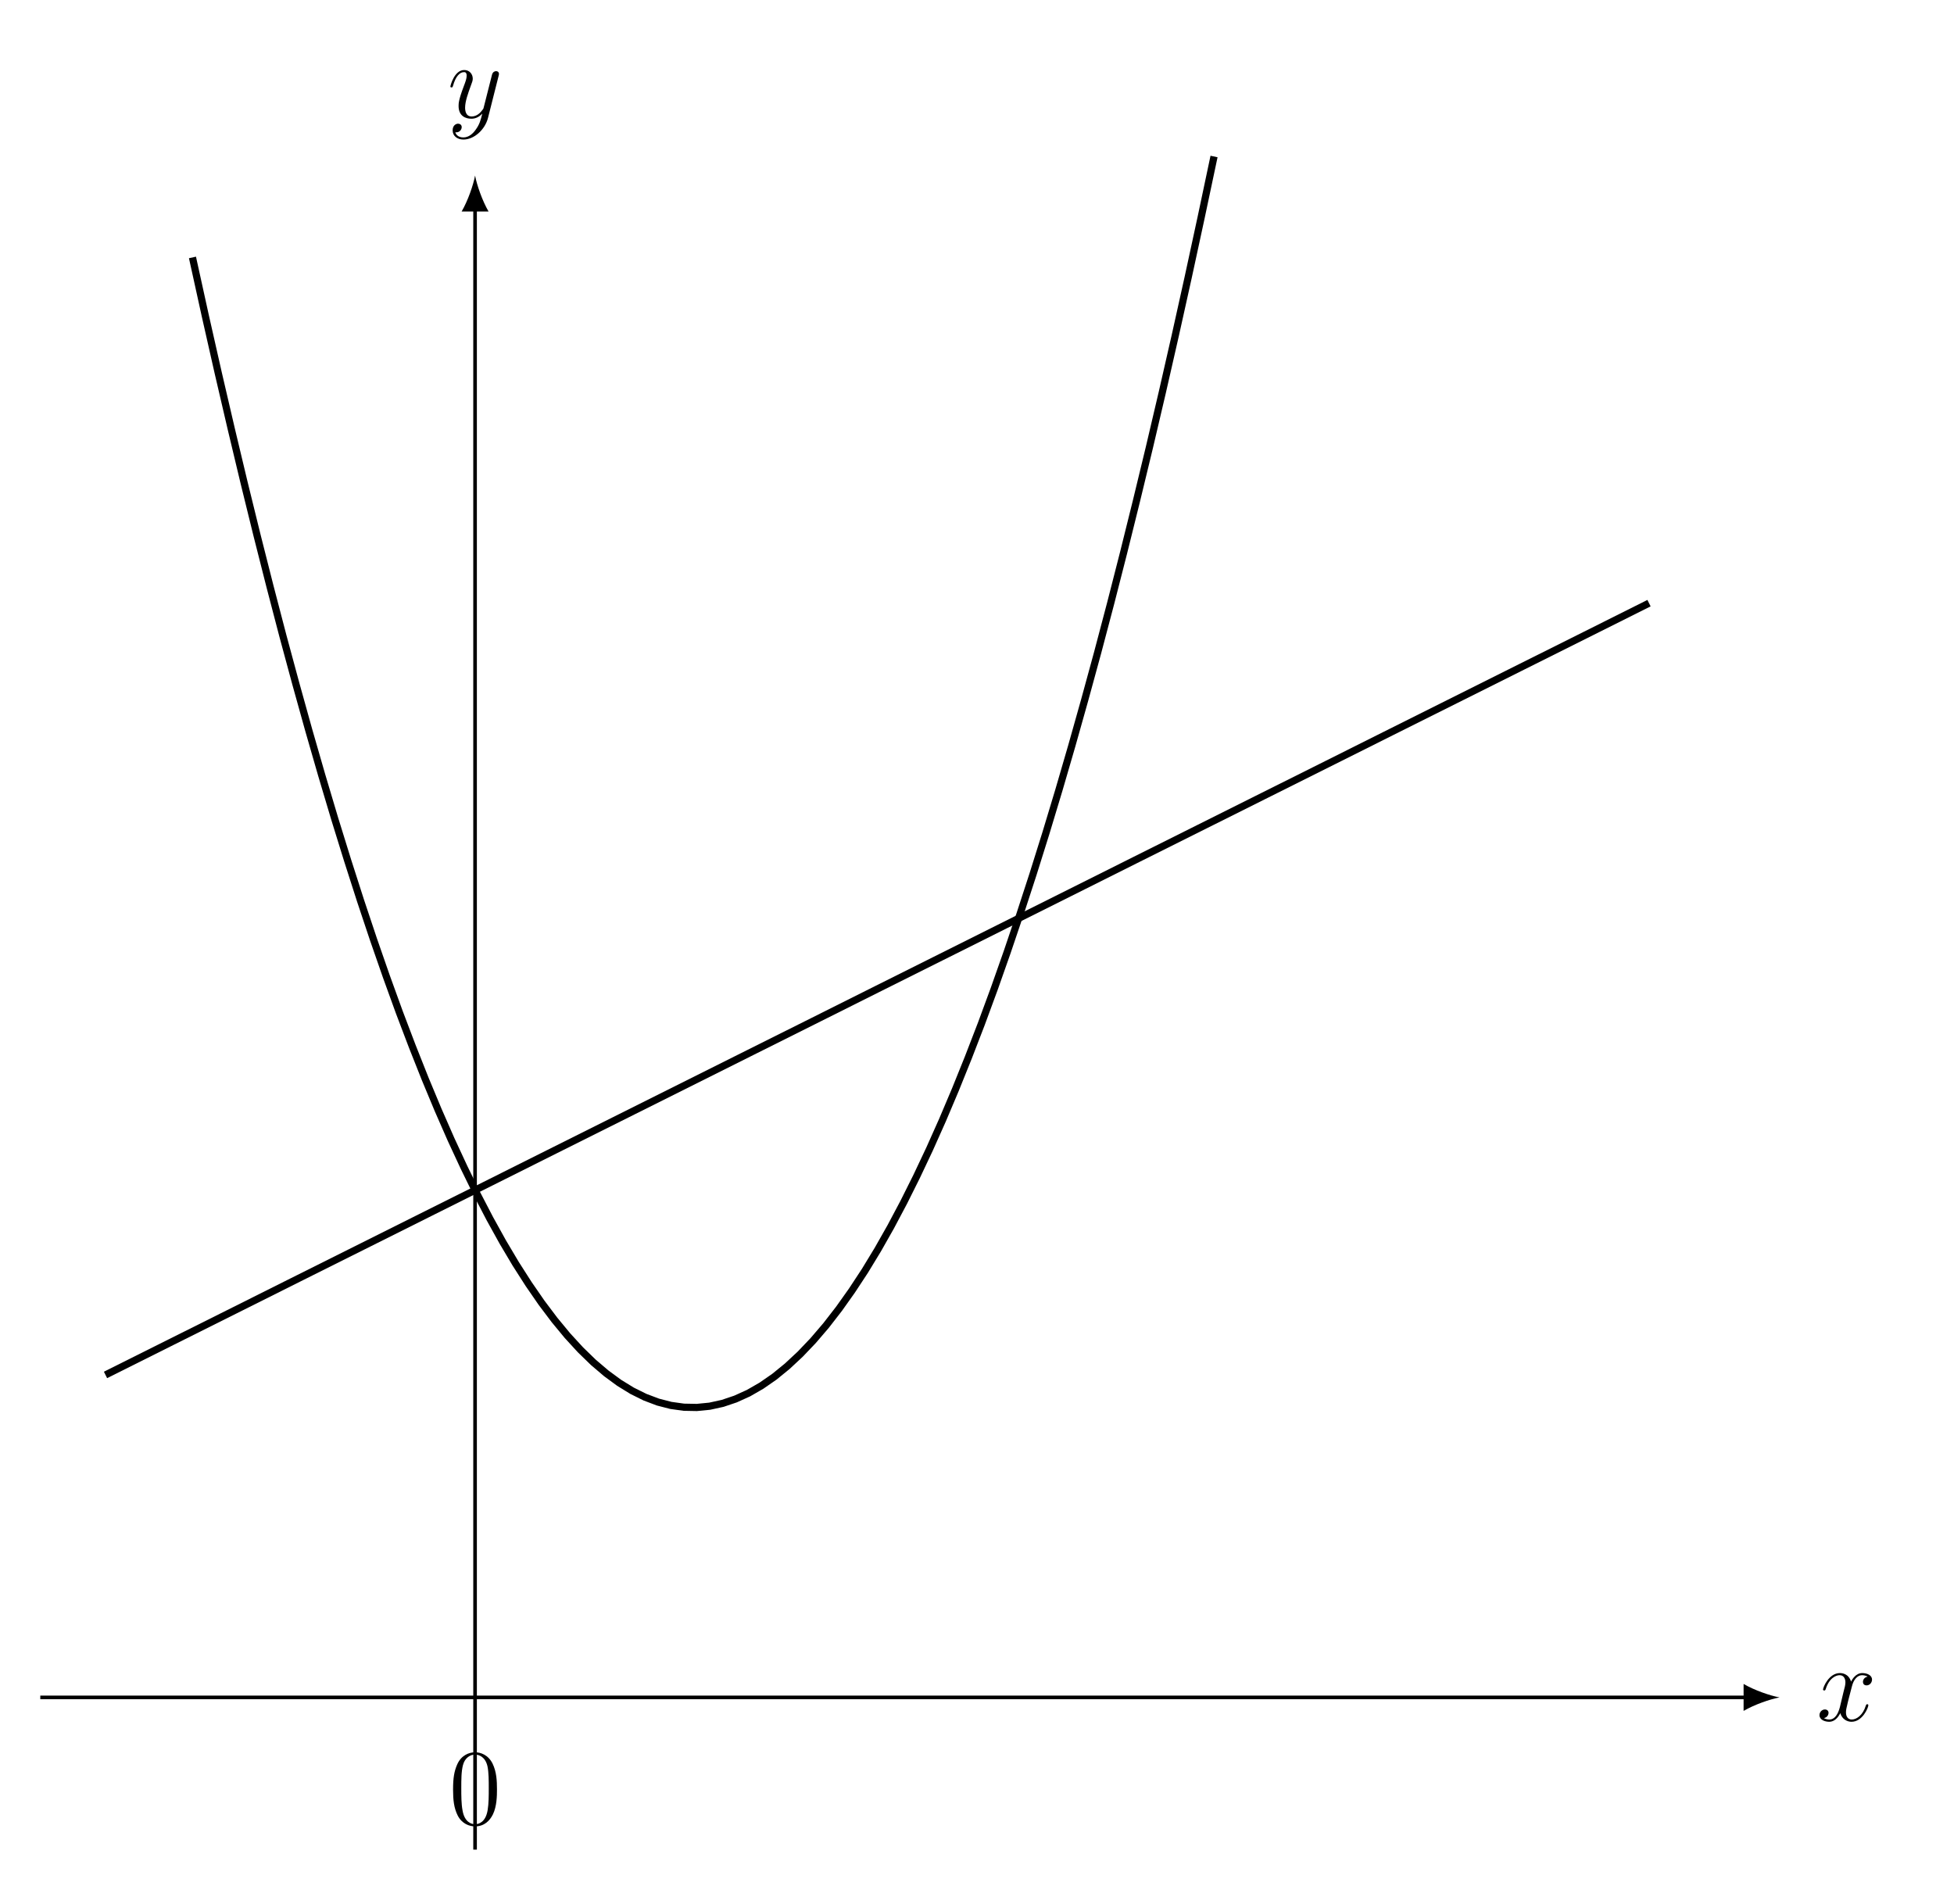
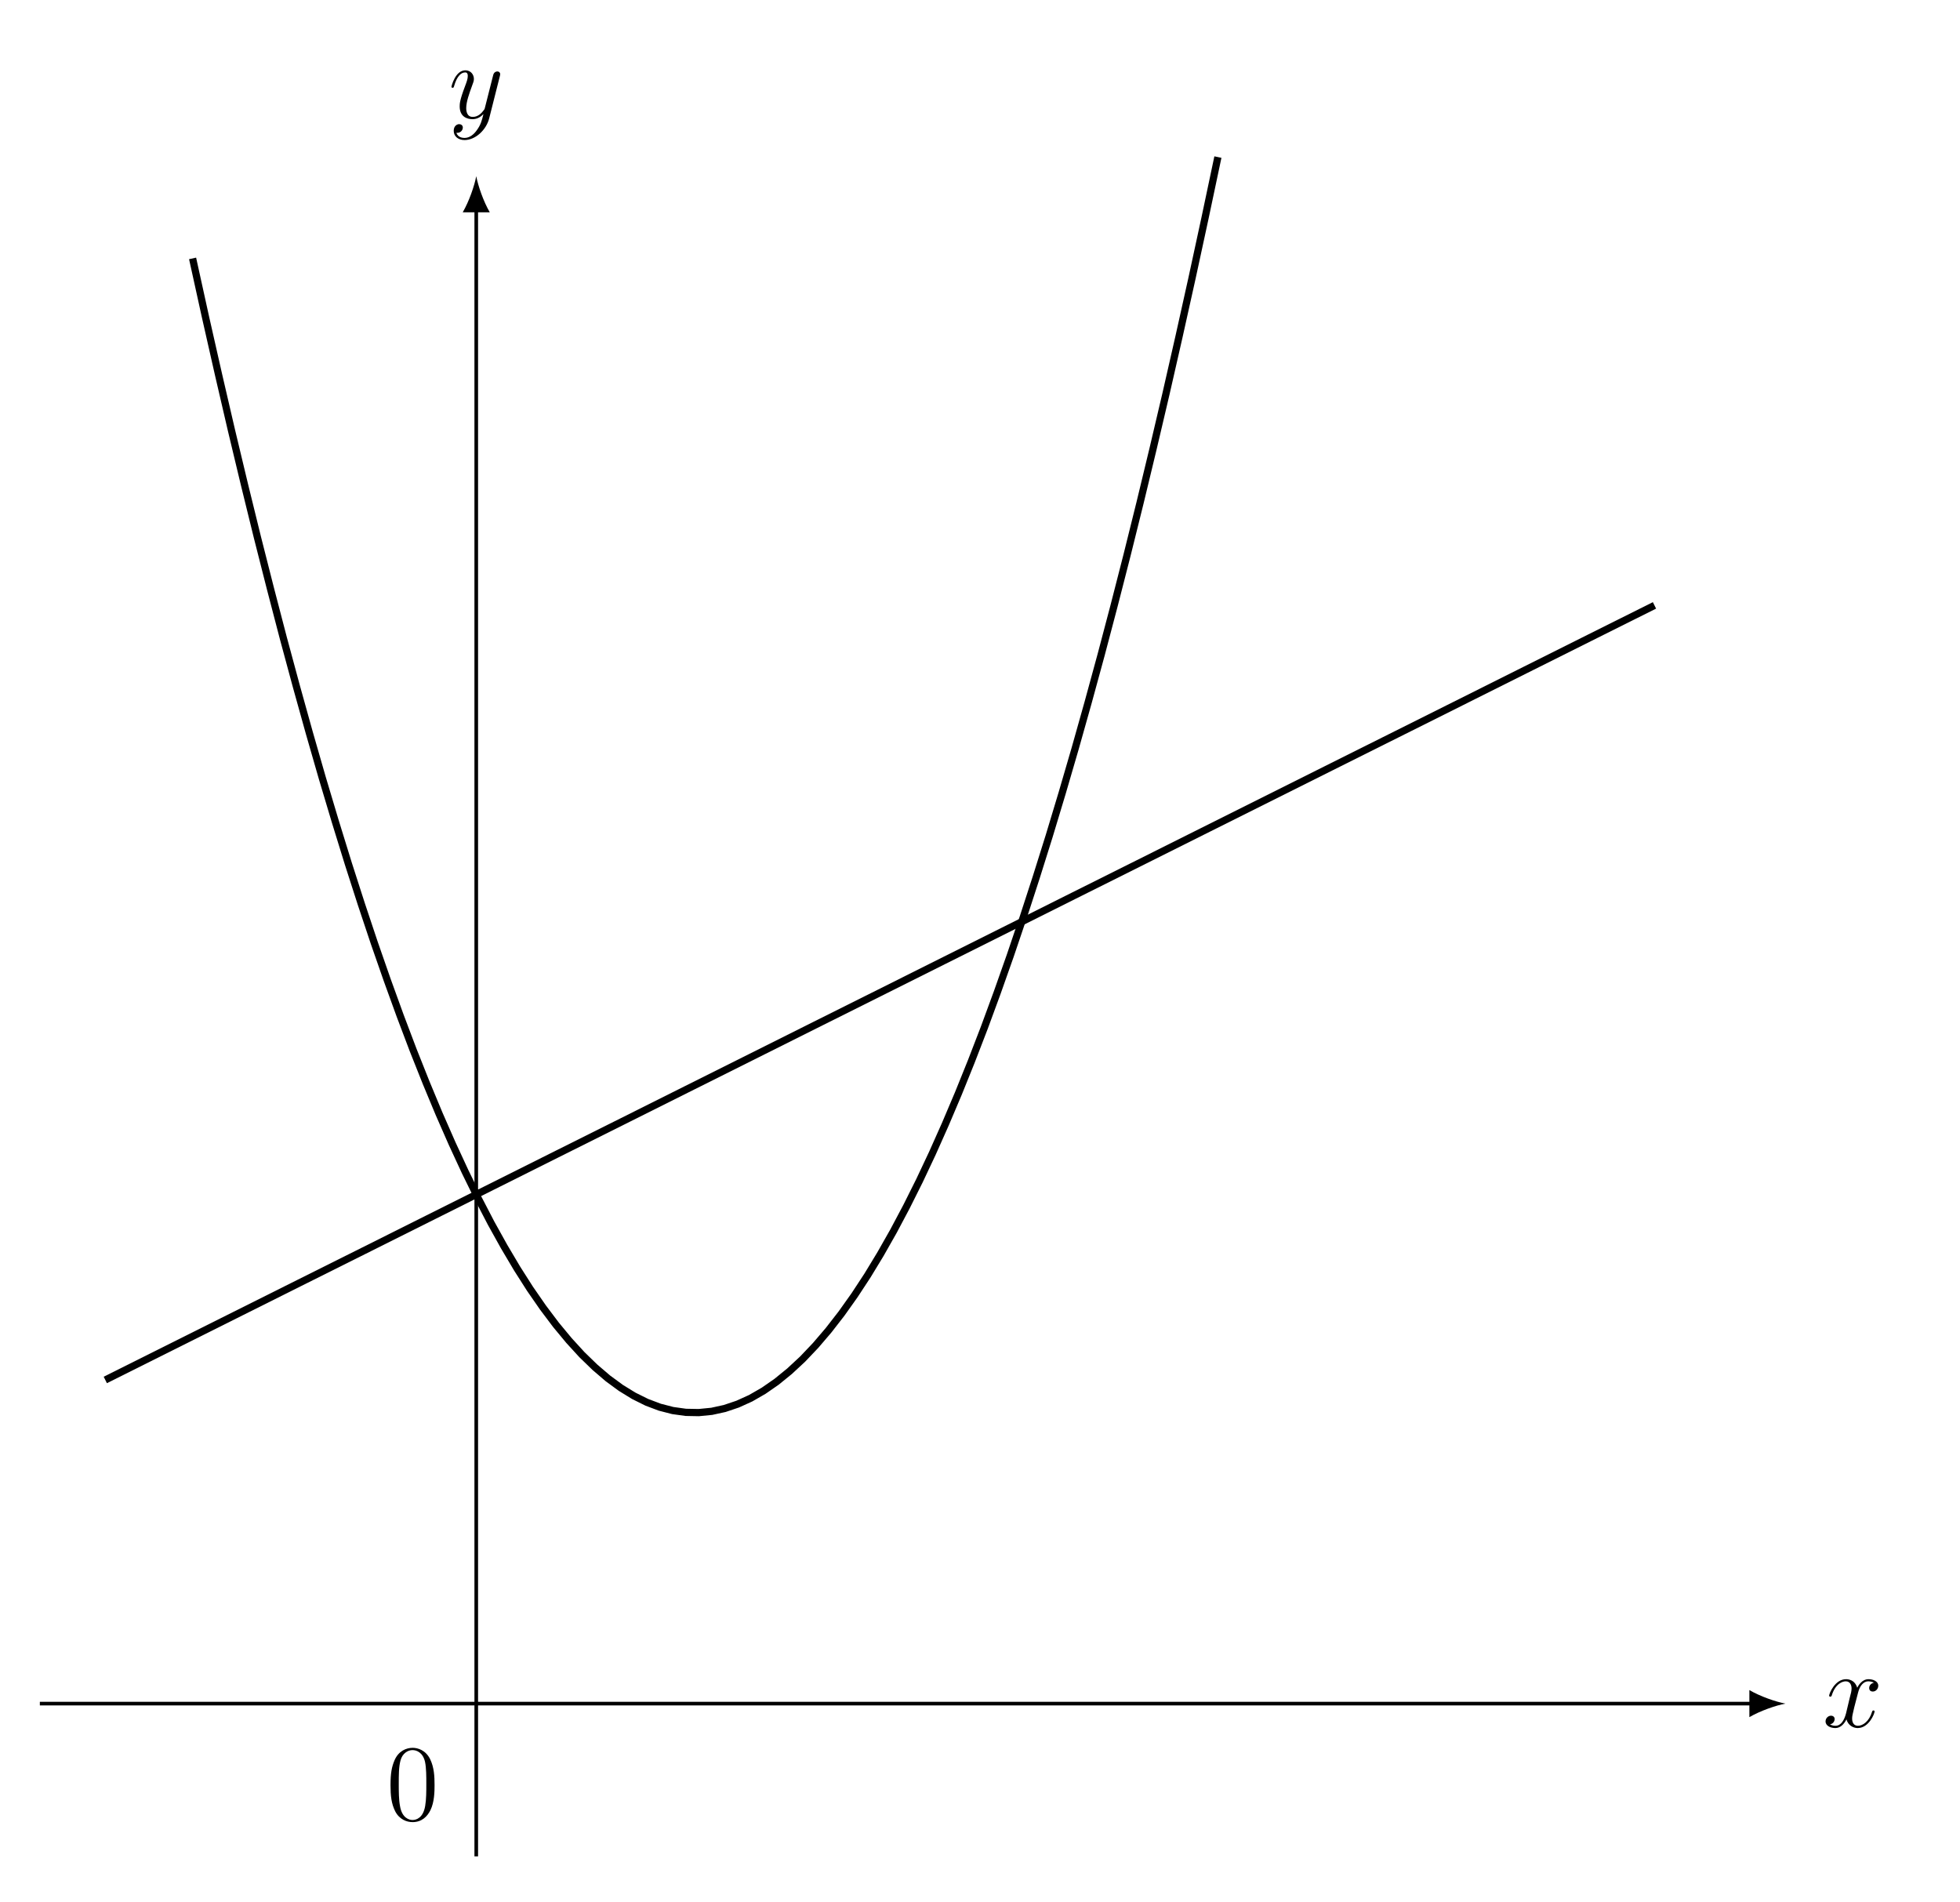
- <svg xmlns="http://www.w3.org/2000/svg" xmlns:xlink="http://www.w3.org/1999/xlink" data-source-hash="79bf18c008d4" width="215.581pt" height="210.047pt" viewBox="0 0 215.581 210.047" version="1.2">
+ <svg xmlns="http://www.w3.org/2000/svg" xmlns:xlink="http://www.w3.org/1999/xlink" data-source-hash="e3d485c03e40" width="215.581pt" height="209.172pt" viewBox="0 0 215.581 209.172" version="1.2">
  <defs>
    <g>
      <symbol overflow="visible" id="glyph0-0">
        <path style="stroke:none;" d="" />
      </symbol>
      <symbol overflow="visible" id="glyph0-1">
        <path style="stroke:none;" d="M 5.719 -1.703 C 5.719 -1.766 5.672 -1.812 5.594 -1.812 C 5.484 -1.812 5.484 -1.75 5.438 -1.656 C 5.125 -0.609 4.422 -0.125 3.891 -0.125 C 3.484 -0.125 3.25 -0.422 3.25 -0.922 C 3.25 -1.172 3.297 -1.375 3.484 -2.156 L 3.906 -3.781 C 4.078 -4.484 4.484 -5.016 5.031 -5.016 C 5.031 -5.016 5.391 -5.016 5.641 -4.859 C 5.266 -4.781 5.125 -4.5 5.125 -4.281 C 5.125 -3.984 5.344 -3.891 5.516 -3.891 C 5.875 -3.891 6.125 -4.203 6.125 -4.531 C 6.125 -5.031 5.547 -5.25 5.047 -5.25 C 4.328 -5.25 3.922 -4.531 3.812 -4.312 C 3.531 -5.203 2.797 -5.25 2.578 -5.25 C 1.375 -5.25 0.719 -3.688 0.719 -3.422 C 0.719 -3.375 0.781 -3.328 0.859 -3.328 C 0.953 -3.328 0.969 -3.391 1 -3.438 C 1.406 -4.766 2.203 -5.016 2.547 -5.016 C 3.078 -5.016 3.188 -4.516 3.188 -4.234 C 3.188 -3.969 3.125 -3.688 2.969 -3.125 L 2.578 -1.484 C 2.391 -0.781 2.047 -0.125 1.422 -0.125 C 1.359 -0.125 1.062 -0.125 0.812 -0.281 C 1.234 -0.359 1.328 -0.719 1.328 -0.859 C 1.328 -1.094 1.156 -1.234 0.922 -1.234 C 0.641 -1.234 0.328 -0.984 0.328 -0.609 C 0.328 -0.109 0.891 0.125 1.406 0.125 C 1.969 0.125 2.375 -0.328 2.625 -0.828 C 2.828 -0.125 3.422 0.125 3.859 0.125 C 5.078 0.125 5.719 -1.438 5.719 -1.703 Z M 5.719 -1.703 " />
      </symbol>
      <symbol overflow="visible" id="glyph0-2">
        <path style="stroke:none;" d="M 5.656 -4.625 C 5.672 -4.688 5.688 -4.766 5.688 -4.828 C 5.688 -5.016 5.547 -5.125 5.375 -5.125 C 5.266 -5.125 5.016 -5.078 4.922 -4.734 L 4.031 -1.219 C 3.984 -1.016 3.984 -0.984 3.875 -0.859 C 3.641 -0.531 3.25 -0.125 2.672 -0.125 C 2.016 -0.125 1.953 -0.781 1.953 -1.094 C 1.953 -1.781 2.281 -2.688 2.594 -3.547 C 2.719 -3.891 2.797 -4.062 2.797 -4.297 C 2.797 -4.797 2.438 -5.25 1.859 -5.25 C 0.766 -5.25 0.328 -3.531 0.328 -3.422 C 0.328 -3.375 0.375 -3.328 0.453 -3.328 C 0.562 -3.328 0.578 -3.375 0.625 -3.531 C 0.906 -4.531 1.359 -5.016 1.828 -5.016 C 1.922 -5.016 2.125 -5.016 2.125 -4.625 C 2.125 -4.312 2 -3.969 1.828 -3.516 C 1.234 -1.953 1.234 -1.562 1.234 -1.281 C 1.234 -0.141 2.047 0.125 2.641 0.125 C 2.984 0.125 3.422 0.016 3.828 -0.422 L 3.844 -0.422 C 3.672 0.281 3.547 0.75 3.125 1.328 C 2.812 1.781 2.344 2.188 1.766 2.188 C 1.625 2.188 1.047 2.172 0.875 1.625 C 0.906 1.625 0.984 1.625 0.984 1.625 C 1.344 1.625 1.578 1.328 1.578 1.047 C 1.578 0.781 1.359 0.672 1.172 0.672 C 0.984 0.672 0.578 0.828 0.578 1.406 C 0.578 2.016 1.078 2.422 1.766 2.422 C 2.953 2.422 4.156 1.328 4.484 0.016 Z M 5.656 -4.625 " />
      </symbol>
      <symbol overflow="visible" id="glyph1-0">
        <path style="stroke:none;" d="" />
      </symbol>
      <symbol overflow="visible" id="glyph1-1">
        <path style="stroke:none;" d="M 5.328 -3.812 C 5.328 -4.797 5.281 -5.766 4.844 -6.672 C 4.359 -7.656 3.5 -7.922 2.922 -7.922 C 2.219 -7.922 1.375 -7.578 0.938 -6.578 C 0.609 -5.828 0.484 -5.094 0.484 -3.812 C 0.484 -2.656 0.578 -1.781 1 -0.938 C 1.469 -0.031 2.281 0.25 2.906 0.25 C 3.938 0.25 4.531 -0.375 4.875 -1.062 C 5.312 -1.953 5.328 -3.125 5.328 -3.812 Z M 4.422 -3.953 C 4.422 -3.156 4.422 -2.25 4.297 -1.531 C 4.078 -0.219 3.328 0.016 2.906 0.016 C 2.531 0.016 1.75 -0.203 1.531 -1.5 C 1.391 -2.219 1.391 -3.125 1.391 -3.953 C 1.391 -4.922 1.391 -5.812 1.578 -6.516 C 1.781 -7.312 2.391 -7.672 2.906 -7.672 C 3.359 -7.672 4.047 -7.406 4.281 -6.375 C 4.422 -5.703 4.422 -4.766 4.422 -3.953 Z M 4.422 -3.953 " />
      </symbol>
    </g>
    <clipPath id="clip1">
-       <path d="M 0.277 55 L 194 55 L 194 163 L 0.277 163 Z M 0.277 55 " />
+       <path d="M 0.215 55 L 194 55 L 194 164 L 0.215 164 Z M 0.215 55 " />
    </clipPath>
  </defs>
  <g id="surface1">
-     <path style="fill:none;stroke-width:0.399;stroke-linecap:butt;stroke-linejoin:miter;stroke:rgb(0%,0%,0%);stroke-opacity:1;stroke-miterlimit:10;" d="M -48.188 0.002 L 140.983 0.002 " transform="matrix(0.995483,0,0,-0.995483,52.41574,187.2713)" />
-     <path style=" stroke:none;fill-rule:nonzero;fill:rgb(0%,0%,0%);fill-opacity:1;" d="M 196.332 187.27 C 195.273 187.074 193.555 186.477 192.367 185.785 L 192.367 188.758 C 193.555 188.066 195.273 187.469 196.332 187.27 " />
+     <path style="fill:none;stroke-width:0.399;stroke-linecap:butt;stroke-linejoin:miter;stroke:rgb(0%,0%,0%);stroke-opacity:1;stroke-miterlimit:10;" d="M -48.191 0.001 L 140.985 0.001 " transform="matrix(0.996057,0,0,-0.996057,52.38383,187.3803)" />
+     <path style=" stroke:none;fill-rule:nonzero;fill:rgb(0%,0%,0%);fill-opacity:1;" d="M 196.383 187.379 C 195.324 187.184 193.605 186.586 192.414 185.891 L 192.414 188.867 C 193.605 188.176 195.324 187.578 196.383 187.379 " />
    <g style="fill:rgb(0%,0%,0%);fill-opacity:1;">
-       <use xlink:href="#glyph0-1" x="200.412" y="189.834" />
+       <use xlink:href="#glyph0-1" x="200.466" y="189.943" />
    </g>
-     <path style="fill:none;stroke-width:0.399;stroke-linecap:butt;stroke-linejoin:miter;stroke:rgb(0%,0%,0%);stroke-opacity:1;stroke-miterlimit:10;" d="M -0.002 -16.867 L -0.002 165.079 " transform="matrix(0.995483,0,0,-0.995483,52.41574,187.2713)" />
-     <path style=" stroke:none;fill-rule:nonzero;fill:rgb(0%,0%,0%);fill-opacity:1;" d="M 52.414 19.367 C 52.219 20.426 51.621 22.145 50.93 23.336 L 53.902 23.336 C 53.211 22.145 52.613 20.426 52.414 19.367 " />
+     <path style="fill:none;stroke-width:0.399;stroke-linecap:butt;stroke-linejoin:miter;stroke:rgb(0%,0%,0%);stroke-opacity:1;stroke-miterlimit:10;" d="M -0.001 -16.866 L -0.001 165.078 " transform="matrix(0.996057,0,0,-0.996057,52.38383,187.3803)" />
+     <path style=" stroke:none;fill-rule:nonzero;fill:rgb(0%,0%,0%);fill-opacity:1;" d="M 52.383 19.379 C 52.184 20.438 51.59 22.16 50.895 23.352 L 53.871 23.352 C 53.176 22.16 52.582 20.438 52.383 19.379 " />
    <g style="fill:rgb(0%,0%,0%);fill-opacity:1;">
-       <use xlink:href="#glyph0-2" x="49.361" y="12.974" />
+       <use xlink:href="#glyph0-2" x="49.327" y="12.983" />
    </g>
    <g style="fill:rgb(0%,0%,0%);fill-opacity:1;">
-       <use xlink:href="#glyph1-1" x="49.502" y="201.247" />
+       <use xlink:href="#glyph1-1" x="42.469" y="200.164" />
    </g>
-     <path style="fill:none;stroke-width:0.797;stroke-linecap:butt;stroke-linejoin:miter;stroke:rgb(0%,0%,0%);stroke-opacity:1;stroke-miterlimit:10;" d="M -31.323 159.59 L -29.891 153.08 L -28.458 146.747 L -27.022 140.578 L -25.59 134.582 L -24.158 128.759 L -22.725 123.105 L -21.293 117.619 L -19.857 112.306 L -18.425 107.162 L -16.992 102.19 L -15.56 97.387 L -14.124 92.753 L -12.692 88.291 L -11.26 84.002 L -9.827 79.882 L -8.395 75.931 L -6.959 72.152 L -5.527 68.542 L -4.094 65.104 L -2.662 61.836 L -1.226 58.74 L 0.206 55.812 L 1.639 53.054 L 3.071 50.468 L 4.503 48.055 L 5.939 45.81 L 7.371 43.734 L 8.804 41.831 L 10.236 40.097 L 11.672 38.531 L 13.104 37.138 L 14.537 35.918 L 15.969 34.866 L 17.405 33.983 L 18.837 33.273 L 20.27 32.732 L 21.702 32.363 L 23.134 32.163 L 24.57 32.135 L 26.002 32.276 L 27.435 32.59 L 28.867 33.073 L 30.303 33.724 L 31.735 34.548 L 33.168 35.541 L 34.6 36.707 L 36.032 38.041 L 37.468 39.548 L 38.901 41.223 L 40.333 43.071 L 41.765 45.088 L 43.201 47.274 L 44.634 49.632 L 46.066 52.159 L 47.498 54.859 L 48.93 57.727 L 50.366 60.768 L 51.799 63.978 L 53.231 67.361 L 54.663 70.912 L 56.099 74.632 L 57.532 78.524 L 58.964 82.586 L 60.396 86.82 L 61.832 91.226 L 63.265 95.798 L 64.697 100.542 L 66.129 105.459 L 67.561 110.544 L 68.997 115.798 L 70.43 121.225 L 71.862 126.825 L 73.294 132.593 L 74.73 138.53 L 76.163 144.639 L 77.595 150.918 L 79.027 157.365 L 80.459 163.985 L 81.896 170.777 " transform="matrix(0.995483,0,0,-0.995483,52.41574,187.2713)" />
+     <path style="fill:none;stroke-width:0.797;stroke-linecap:butt;stroke-linejoin:miter;stroke:rgb(0%,0%,0%);stroke-opacity:1;stroke-miterlimit:10;" d="M -31.324 159.588 L -29.892 153.081 L -28.457 146.744 L -27.026 140.579 L -25.59 134.583 L -24.159 128.759 L -22.723 123.104 L -21.292 117.617 L -19.857 112.304 L -18.425 107.162 L -16.994 102.189 L -15.558 97.385 L -14.127 92.754 L -12.692 88.291 L -11.26 84.001 L -9.825 79.883 L -8.393 75.934 L -6.962 72.153 L -5.527 68.545 L -4.095 65.106 L -2.66 61.835 L -1.229 58.741 L 0.207 55.811 L 1.638 53.054 L 3.074 50.47 L 4.505 48.054 L 5.936 45.807 L 7.372 43.732 L 8.803 41.83 L 10.239 40.097 L 11.67 38.532 L 13.105 37.14 L 14.537 35.916 L 15.968 34.865 L 17.404 33.983 L 18.835 33.273 L 20.27 32.732 L 21.702 32.363 L 23.137 32.163 L 24.569 32.136 L 26.004 32.277 L 27.435 32.591 L 28.867 33.073 L 30.302 33.724 L 31.733 34.548 L 33.169 35.544 L 34.6 36.709 L 36.036 38.042 L 37.467 39.548 L 38.898 41.222 L 40.334 43.07 L 41.765 45.085 L 43.201 47.274 L 44.632 49.631 L 46.067 52.16 L 47.499 54.858 L 48.934 57.729 L 50.366 60.768 L 51.797 63.98 L 53.232 67.361 L 54.664 70.91 L 56.099 74.632 L 57.531 78.526 L 58.966 82.589 L 60.397 86.82 L 61.829 91.224 L 63.264 95.797 L 64.695 100.542 L 66.131 105.46 L 67.562 110.543 L 68.998 115.802 L 70.429 121.225 L 71.864 126.826 L 73.296 132.591 L 74.727 138.528 L 76.163 144.638 L 77.594 150.917 L 79.029 157.368 L 80.461 163.988 L 81.896 170.776 " transform="matrix(0.996057,0,0,-0.996057,52.38383,187.3803)" />
    <g clip-path="url(#clip1)" clip-rule="nonzero">
-       <path style="fill:none;stroke-width:0.797;stroke-linecap:butt;stroke-linejoin:miter;stroke:rgb(0%,0%,0%);stroke-opacity:1;stroke-miterlimit:10;" d="M -40.96 35.741 L -33.834 39.304 L -26.704 42.867 L -19.578 46.434 L -12.449 49.997 L -5.323 53.56 L 1.807 57.123 L 8.933 60.69 L 16.063 64.253 L 30.315 71.379 L 37.445 74.942 L 44.571 78.509 L 51.701 82.072 L 58.827 85.635 L 65.956 89.198 L 73.082 92.765 L 80.212 96.328 L 87.338 99.89 L 94.468 103.453 L 101.594 107.02 L 108.724 110.583 L 115.85 114.146 L 122.98 117.709 L 130.105 121.276 " transform="matrix(0.995483,0,0,-0.995483,52.41574,187.2713)" />
+       <path style="fill:none;stroke-width:0.797;stroke-linecap:butt;stroke-linejoin:miter;stroke:rgb(0%,0%,0%);stroke-opacity:1;stroke-miterlimit:10;" d="M -40.963 35.74 L -26.704 42.87 L -19.578 46.434 L -12.449 49.995 L -5.323 53.56 L 1.807 57.125 L 8.933 60.69 L 16.062 64.251 L 23.188 67.816 L 30.318 71.38 L 37.443 74.945 L 44.573 78.506 L 51.699 82.071 L 58.829 85.636 L 65.954 89.201 L 73.084 92.762 L 80.21 96.326 L 94.469 103.456 L 101.595 107.017 L 108.725 110.582 L 115.85 114.147 L 122.98 117.712 L 130.106 121.272 " transform="matrix(0.996057,0,0,-0.996057,52.38383,187.3803)" />
    </g>
  </g>
</svg>
